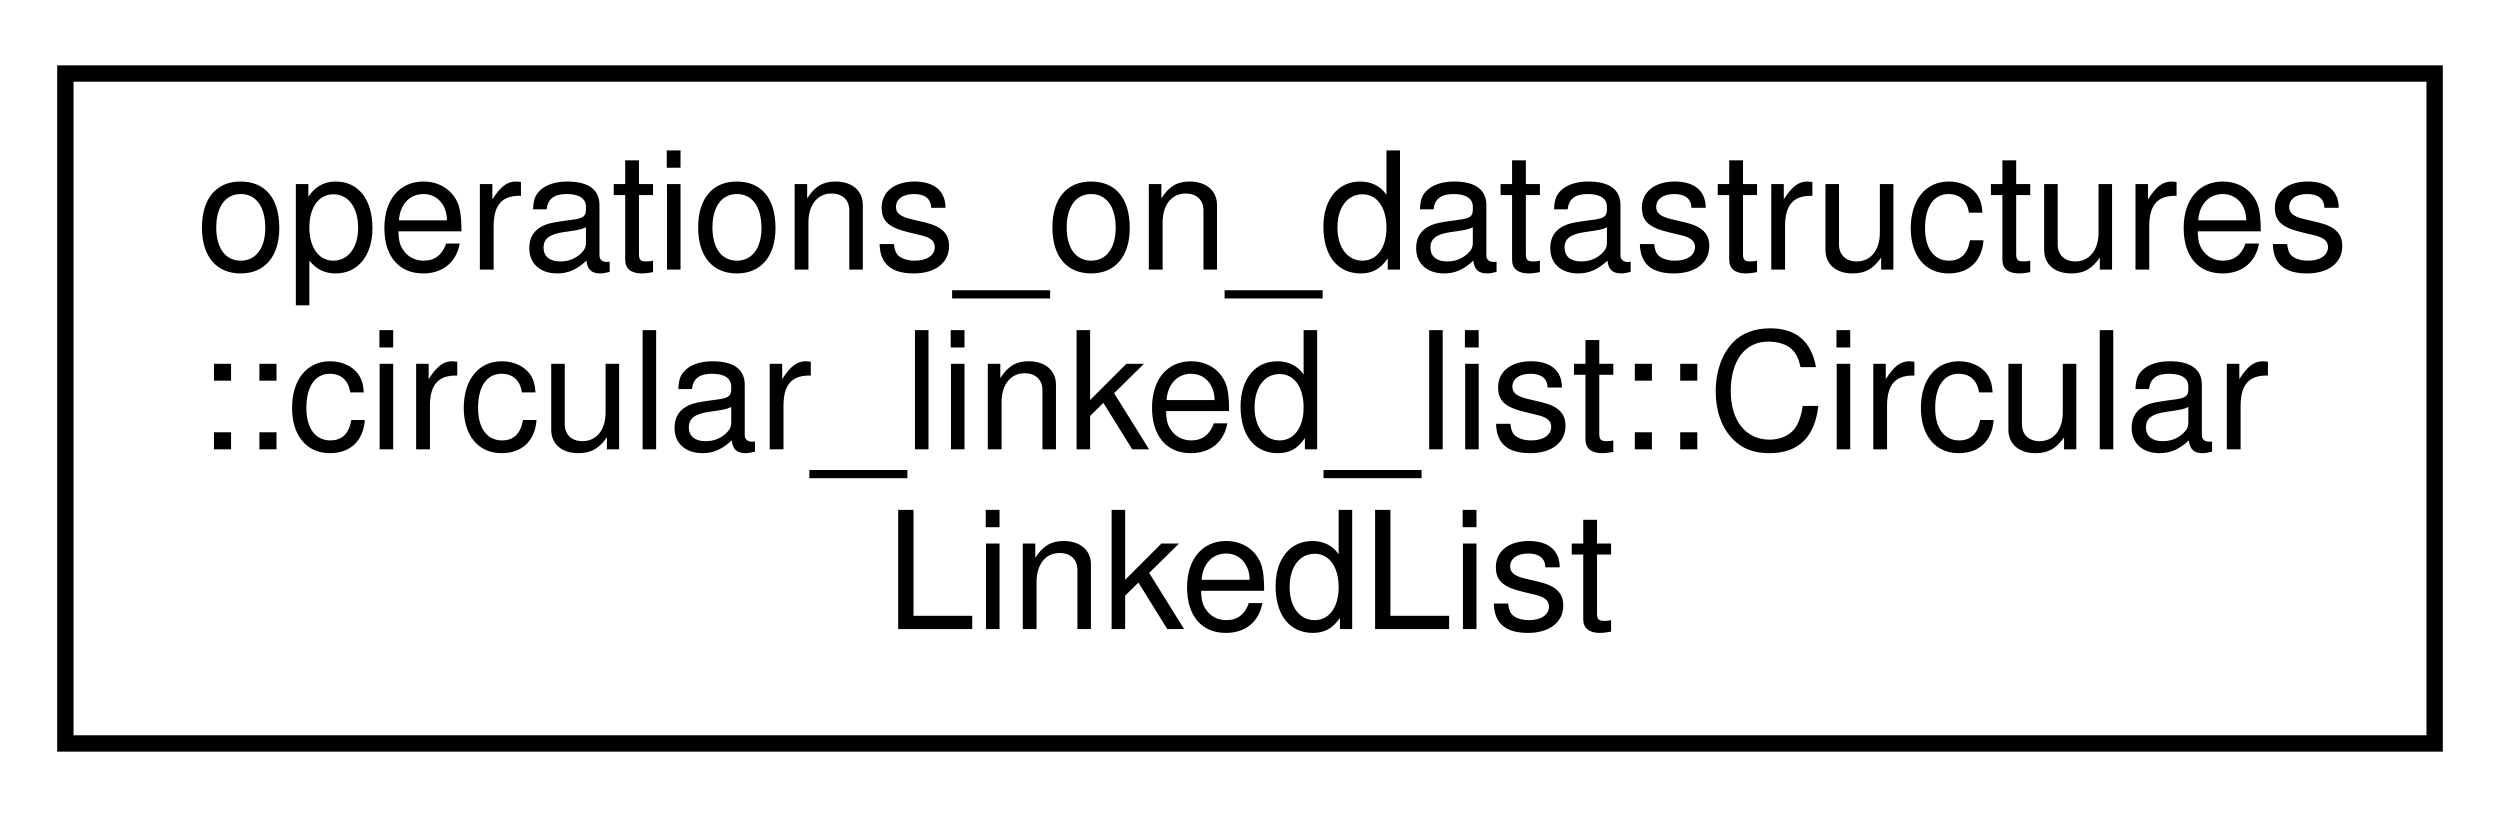
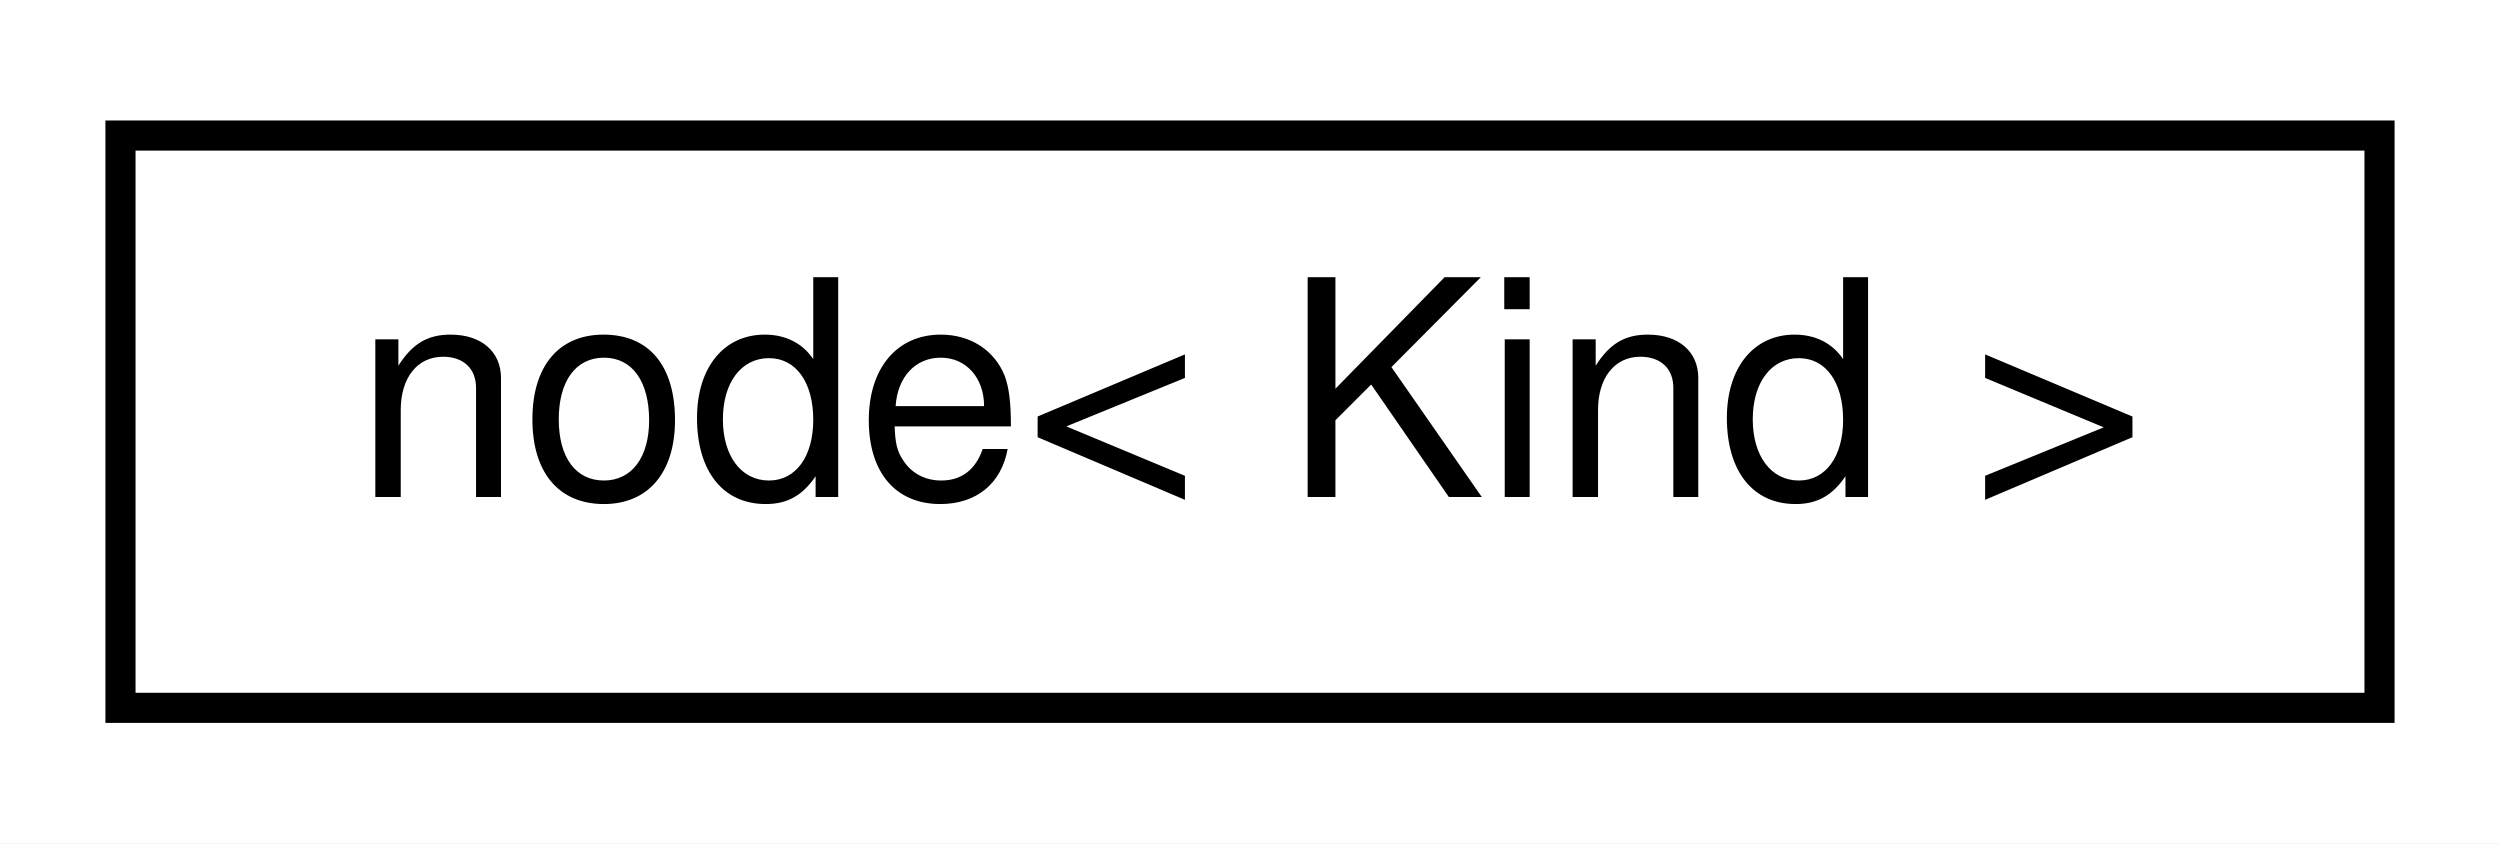
- <svg xmlns="http://www.w3.org/2000/svg" xmlns:xlink="http://www.w3.org/1999/xlink" width="153pt" height="50pt" viewBox="0.00 0.00 153.00 50.00">
-   <g id="graph0" class="graph" transform="scale(1 1) rotate(0) translate(4 46)">
-     <polygon fill="white" stroke="transparent" points="-4,4 -4,-46 149,-46 149,4 -4,4" />
+ <svg xmlns="http://www.w3.org/2000/svg" xmlns:xlink="http://www.w3.org/1999/xlink" width="83pt" height="28pt" viewBox="0.00 0.00 83.00 28.00">
+   <g id="graph0" class="graph" transform="scale(1 1) rotate(0) translate(4 24)">
+     <polygon fill="white" stroke="transparent" points="-4,4 -4,-24 79,-24 79,4 -4,4" />
    <g id="node1" class="node">
      <g id="a_node1">
-         <a xlink:href="d8/d7c/classoperations__on__datastructures_1_1circular__linked__list_1_1_circular_linked_list.html" target="_top" xlink:title="A class that implements a Circular Linked List.">
-           <polygon fill="white" stroke="black" points="0,-0.5 0,-41.5 145,-41.5 145,-0.5 0,-0.5" />
-           <text text-anchor="start" x="8" y="-29.5" font-family="Helvetica,sans-Serif" font-size="10.00">operations_on_datastructures</text>
-           <text text-anchor="start" x="8" y="-18.5" font-family="Helvetica,sans-Serif" font-size="10.00">::circular_linked_list::Circular</text>
-           <text text-anchor="middle" x="72.5" y="-7.5" font-family="Helvetica,sans-Serif" font-size="10.00">LinkedList</text>
+         <a xlink:href="d5/da1/structnode.html" target="_top" xlink:title=" ">
+           <polygon fill="white" stroke="black" points="0,-0.5 0,-19.5 75,-19.5 75,-0.5 0,-0.5" />
+           <text text-anchor="middle" x="37.5" y="-7.5" font-family="Helvetica,sans-Serif" font-size="10.00">node&lt; Kind &gt;</text>
        </a>
      </g>
    </g>
  </g>
</svg>
